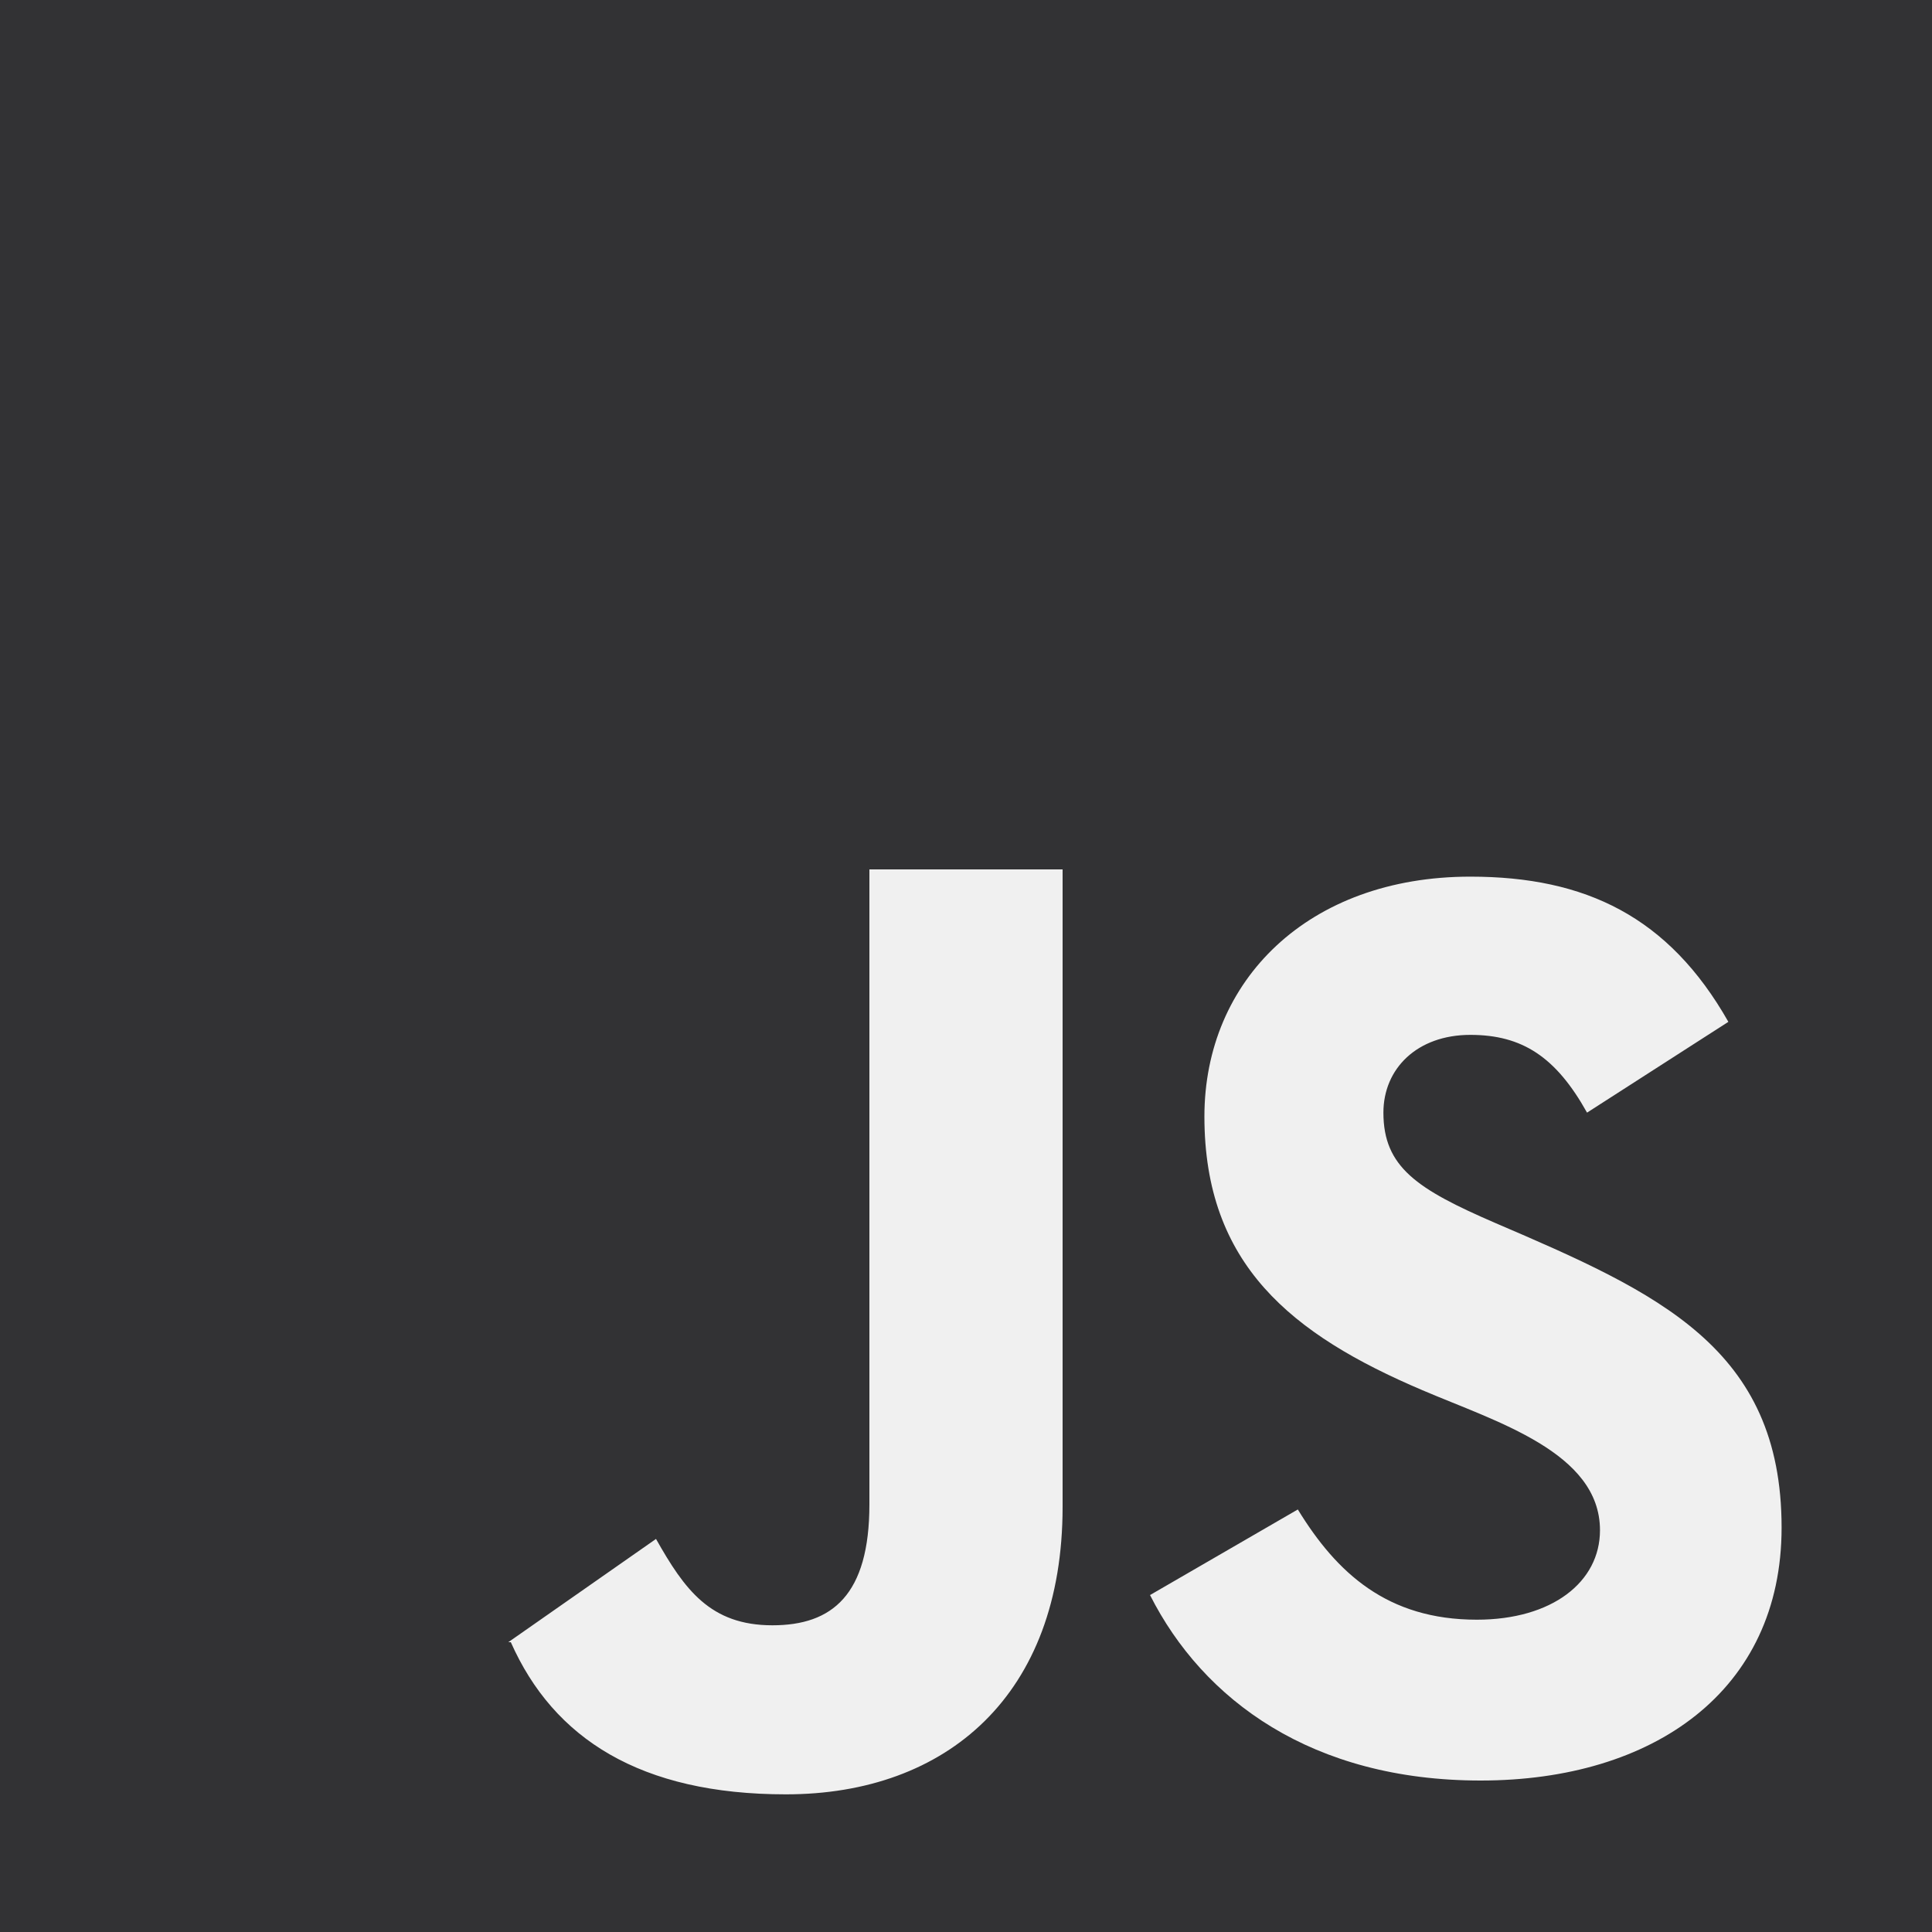
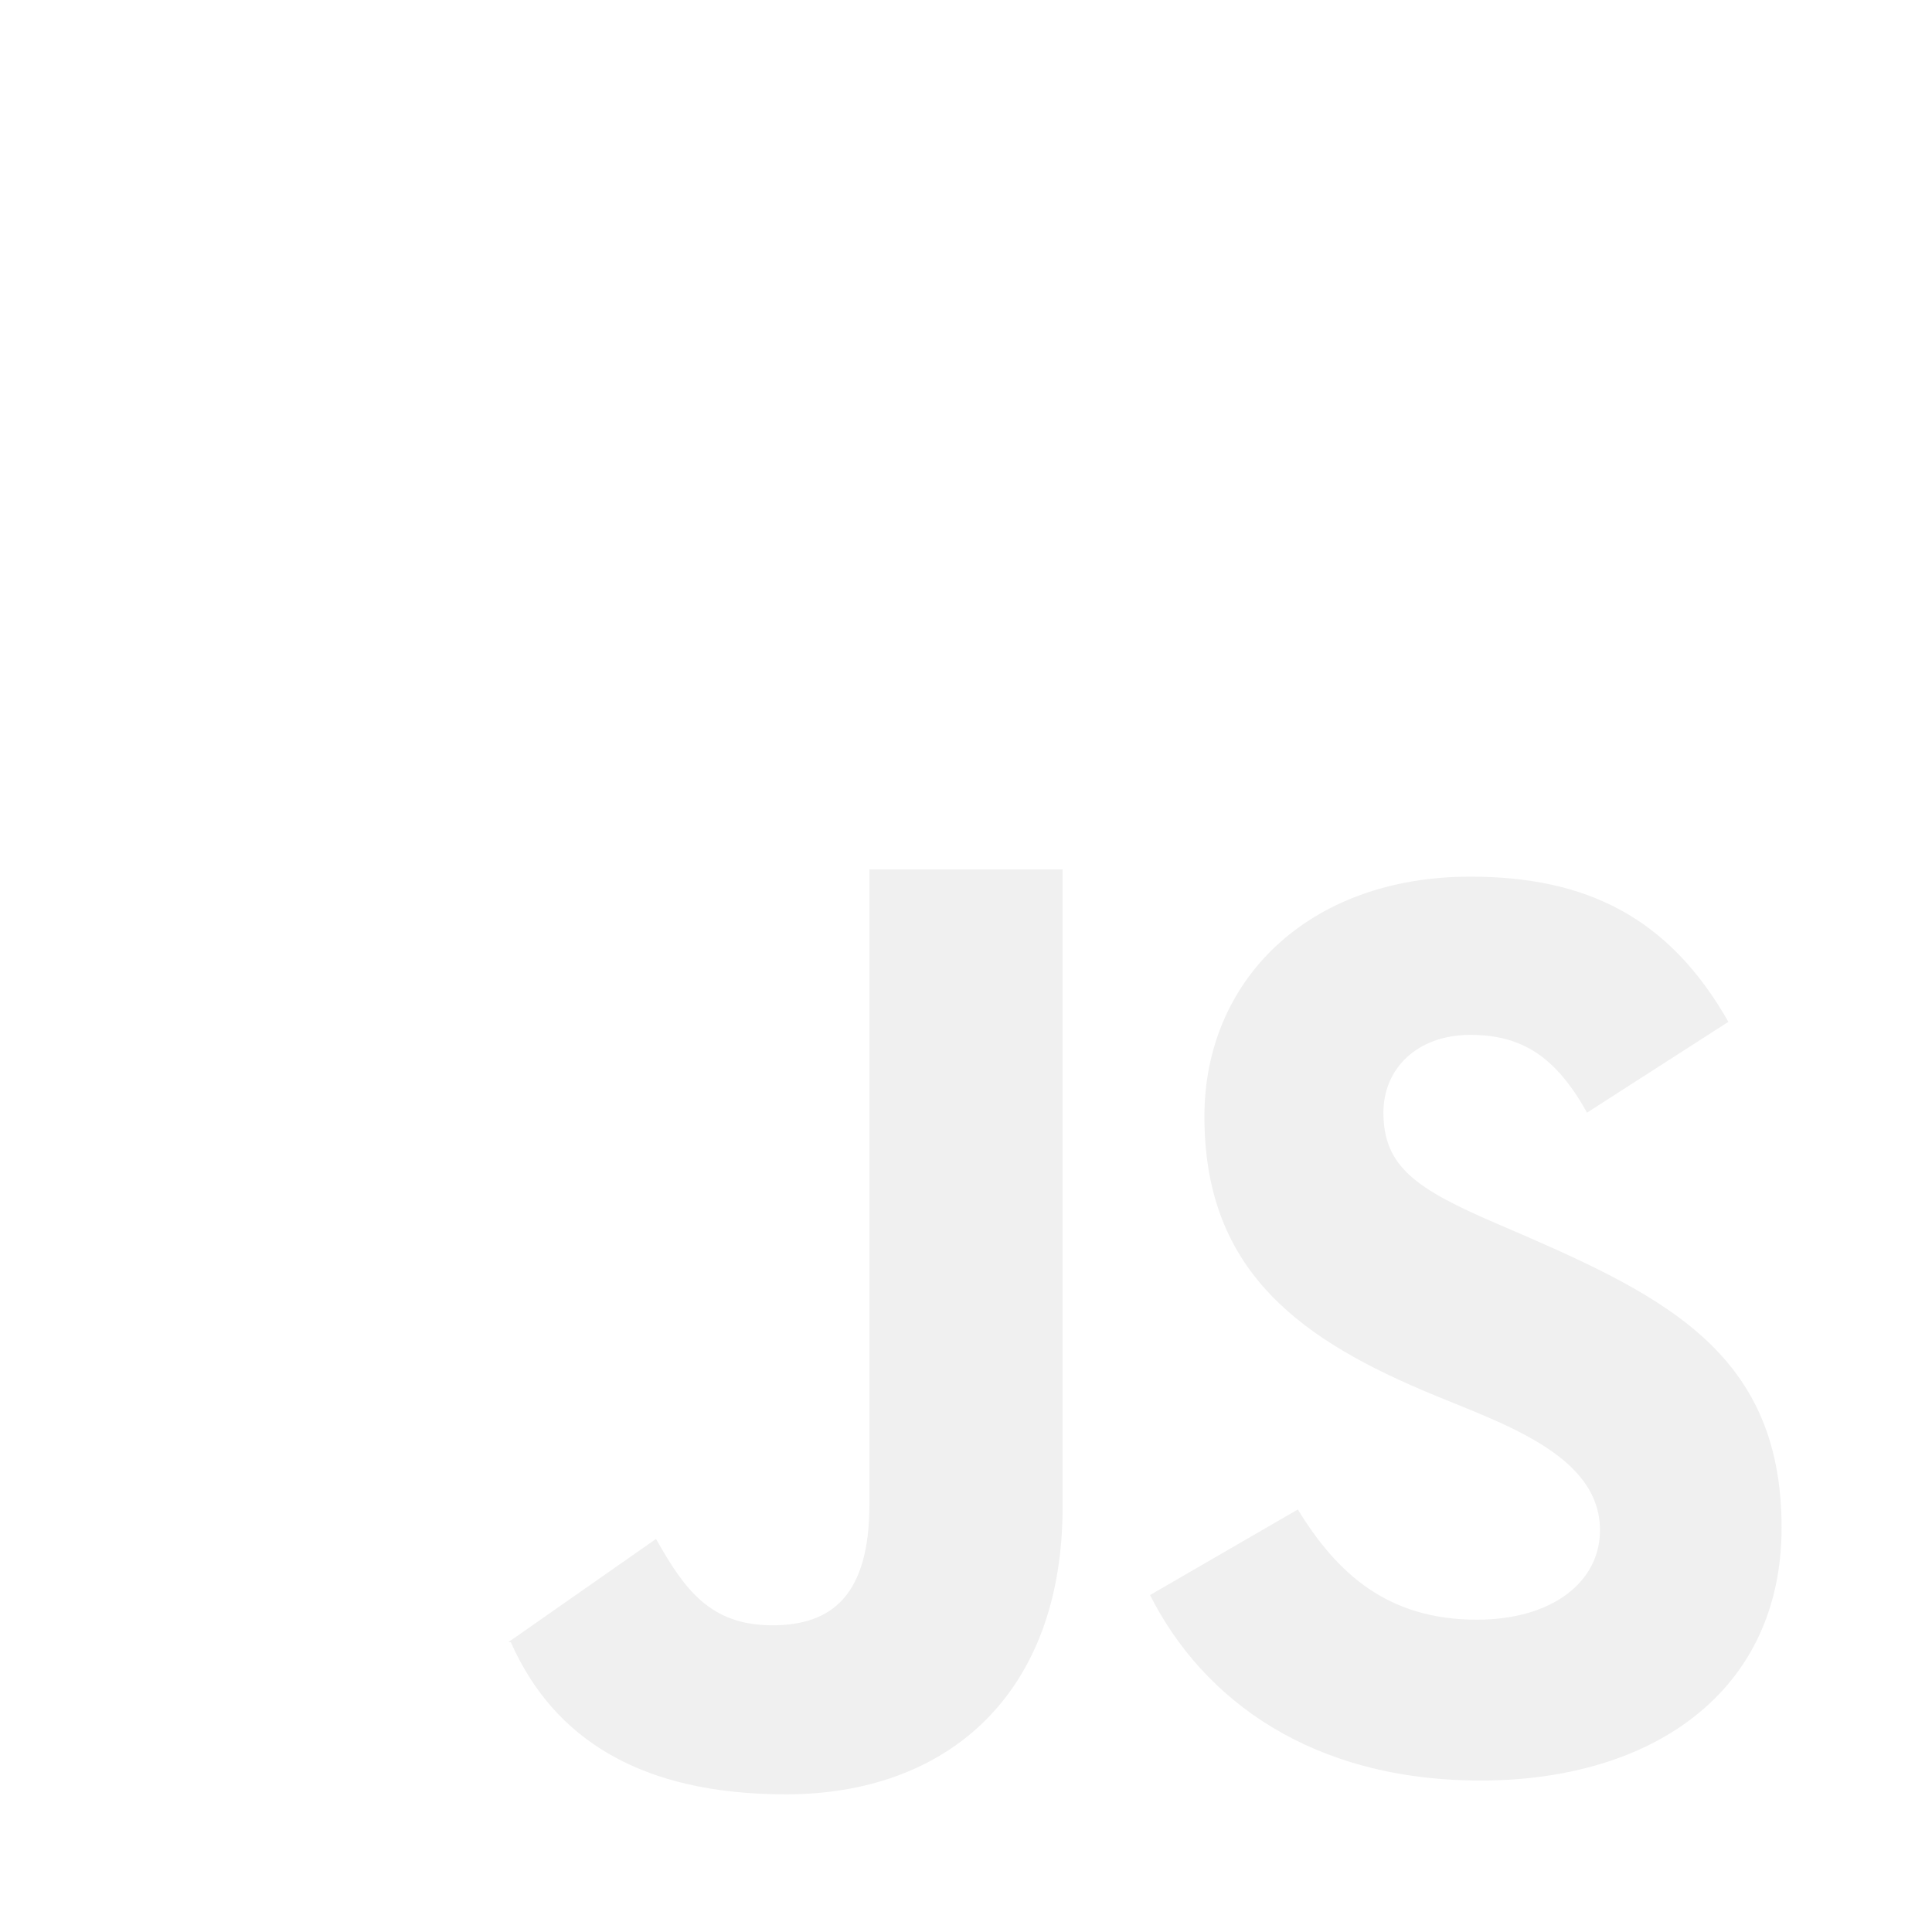
<svg xmlns="http://www.w3.org/2000/svg" width="800px" height="800px" viewBox="0 0 20 20" version="1.1">
  <defs>

</defs>
  <g id="Page-1" stroke="none" stroke-width="1" fill="none" fill-rule="evenodd">
-     <g id="Dribbble-Light-Preview" transform="translate(-420, -7479)" fill="#323234">
+     <g id="Dribbble-Light-Preview" transform="translate(-420, -7479)" fill="#fff">
      <g id="icons" transform="translate(56, 160)">
        <path d="M379.328,7337.432 C377.583,7337.432 376.455,7336.6 375.905,7335.512 L375.905,7335.512 L377.435,7334.626 C377.838,7335.284 378.361,7335.767 379.288,7335.767 C380.066,7335.767 380.563,7335.378 380.563,7334.841 C380.563,7334.033 379.485,7333.717 378.724,7333.391 C377.368,7332.814 376.468,7332.089 376.468,7330.558 C376.468,7329.149 377.542,7328.075 379.221,7328.075 C380.415,7328.075 381.275,7328.491 381.892,7329.578 L380.429,7330.518 C380.107,7329.941 379.758,7329.713 379.221,7329.713 C378.67,7329.713 378.321,7330.062 378.321,7330.518 C378.321,7331.082 378.67,7331.31 379.476,7331.659 C381.165,7332.383 382.443,7332.952 382.443,7334.814 C382.443,7336.506 381.114,7337.432 379.328,7337.432 L379.328,7337.432 Z M375,7334.599 C375,7336.546 373.801,7337.575 372.136,7337.575 C370.632,7337.575 369.731,7337 369.288,7336 L369.273,7336 L369.266,7336 L369.262,7336 L370.791,7334.931 C371.086,7335.454 371.352,7335.825 371.996,7335.825 C372.614,7335.825 373,7335.512 373,7334.573 L373,7328 L375,7328 L375,7334.599 Z M364,7339 L384,7339 L384,7319 L364,7319 L364,7339 Z" id="javascript-[#155]">

</path>
      </g>
    </g>
  </g>
</svg>
